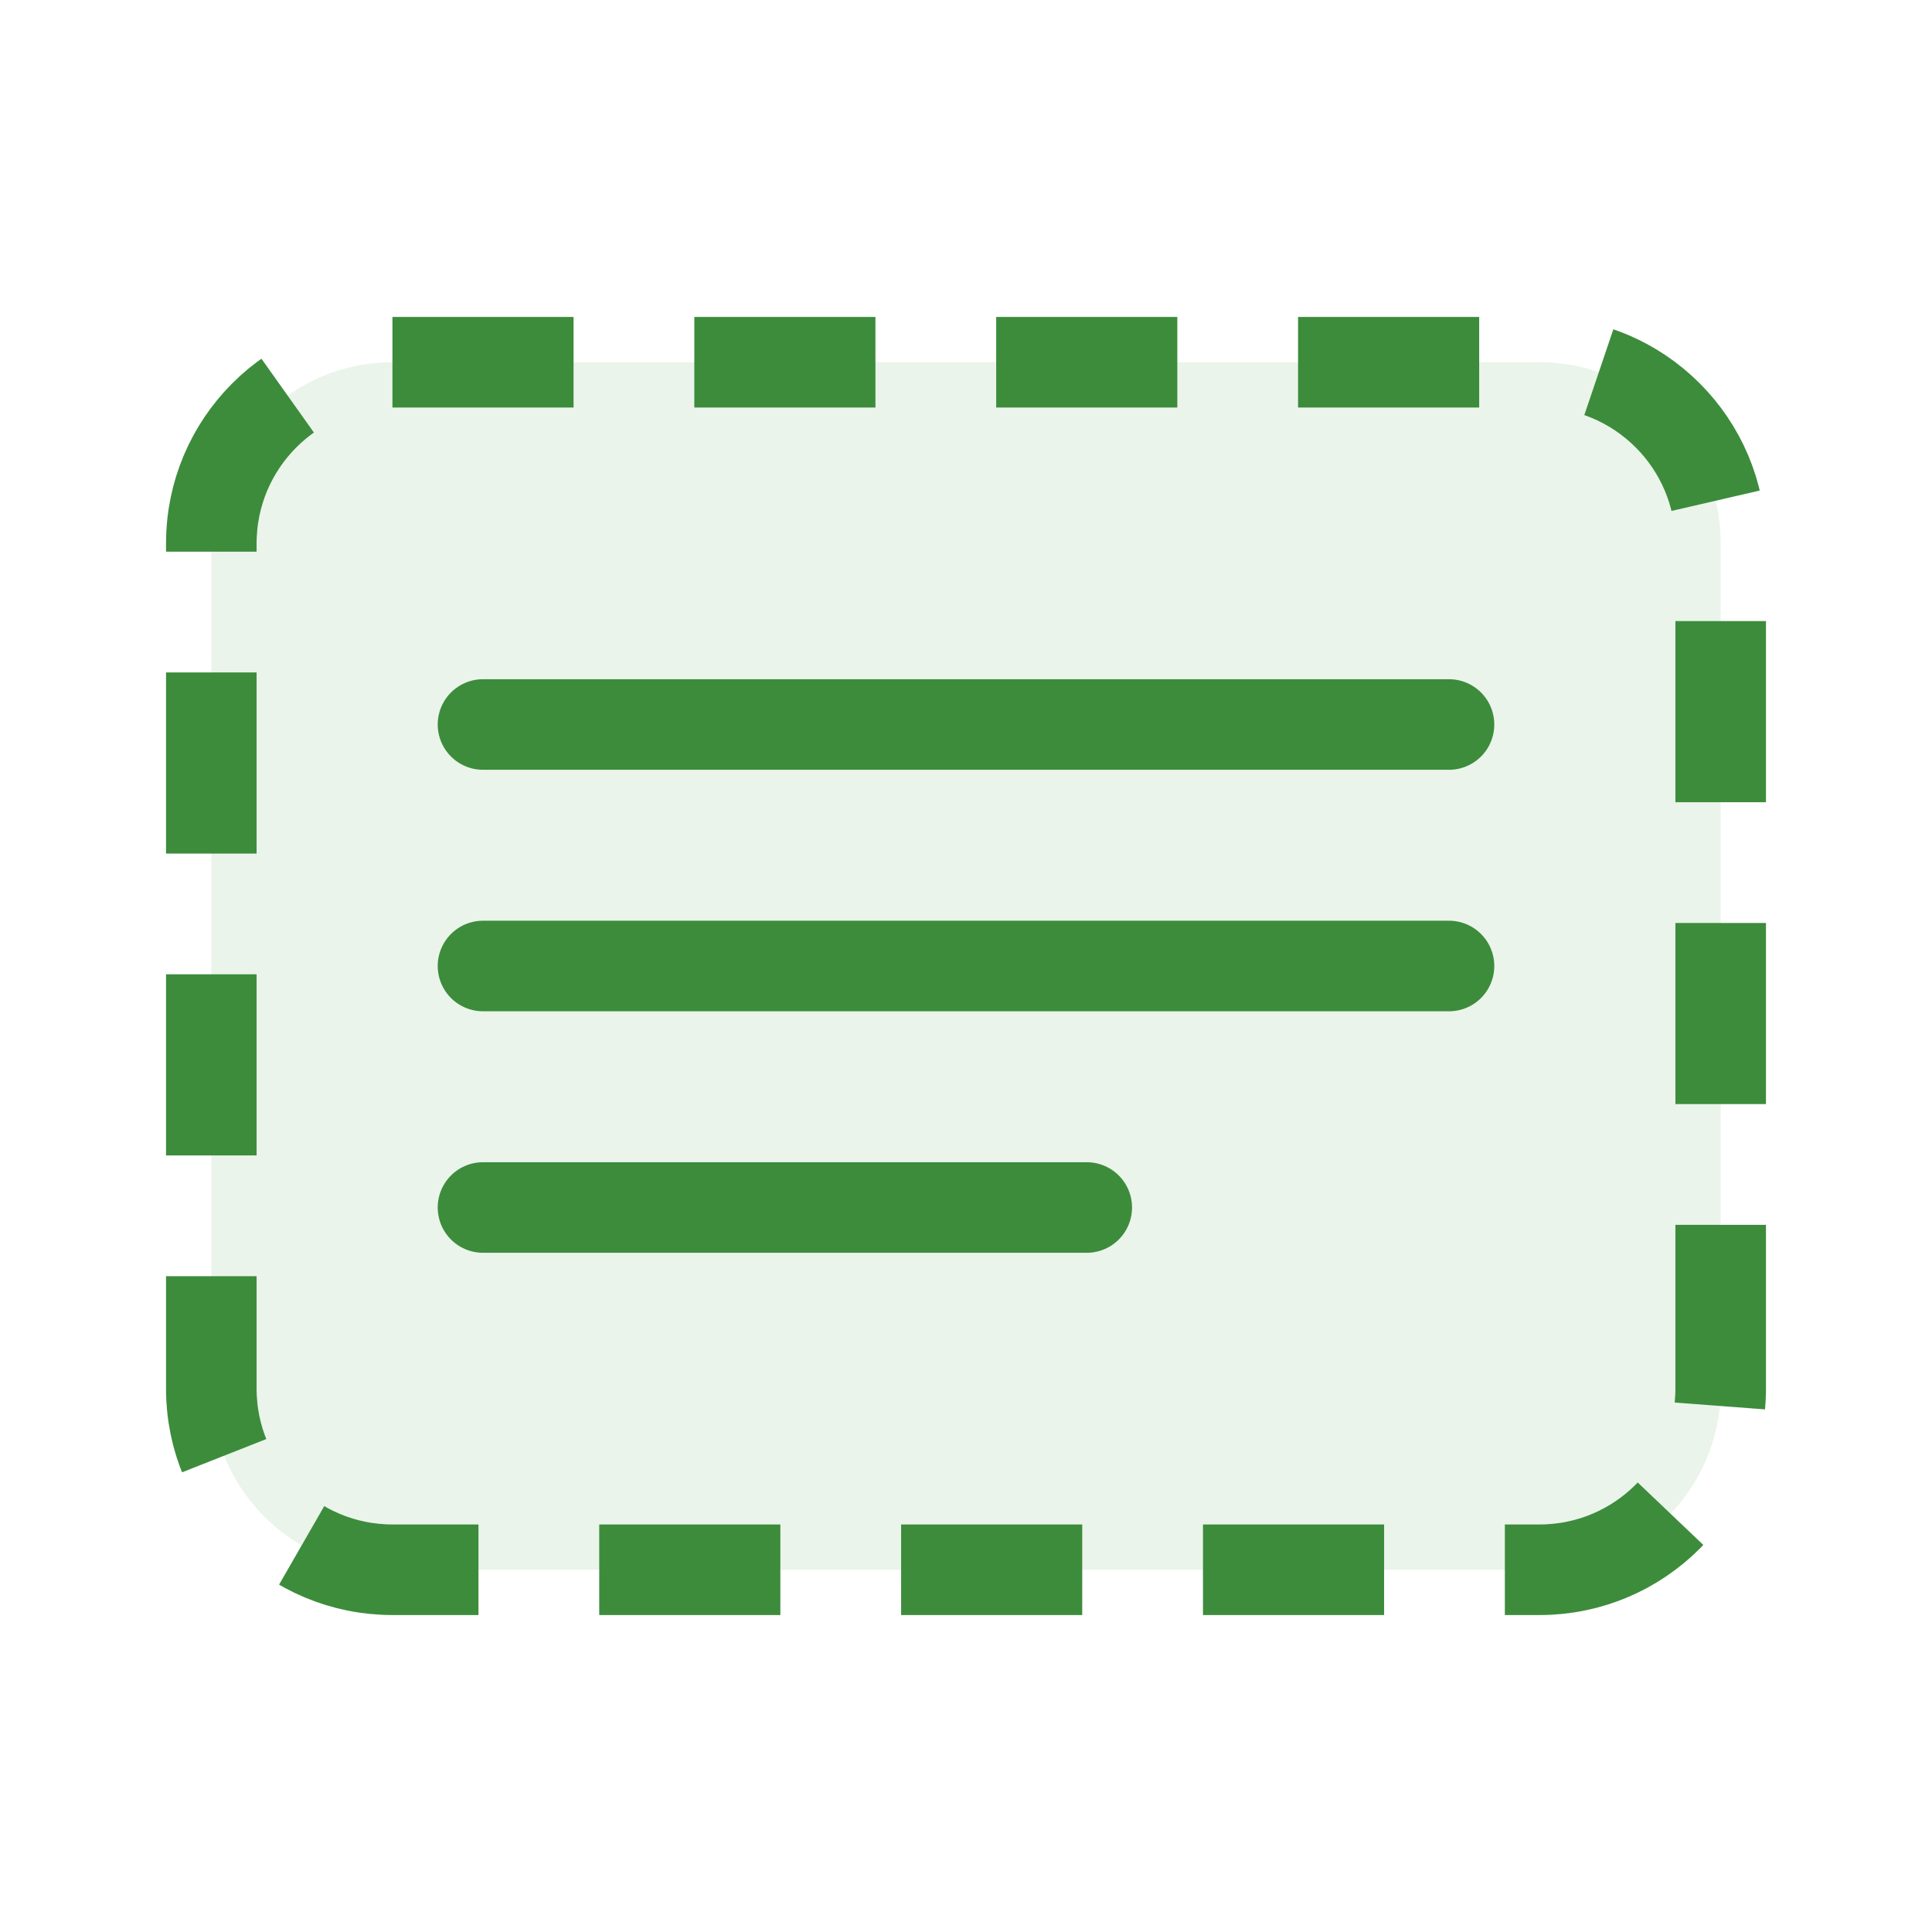
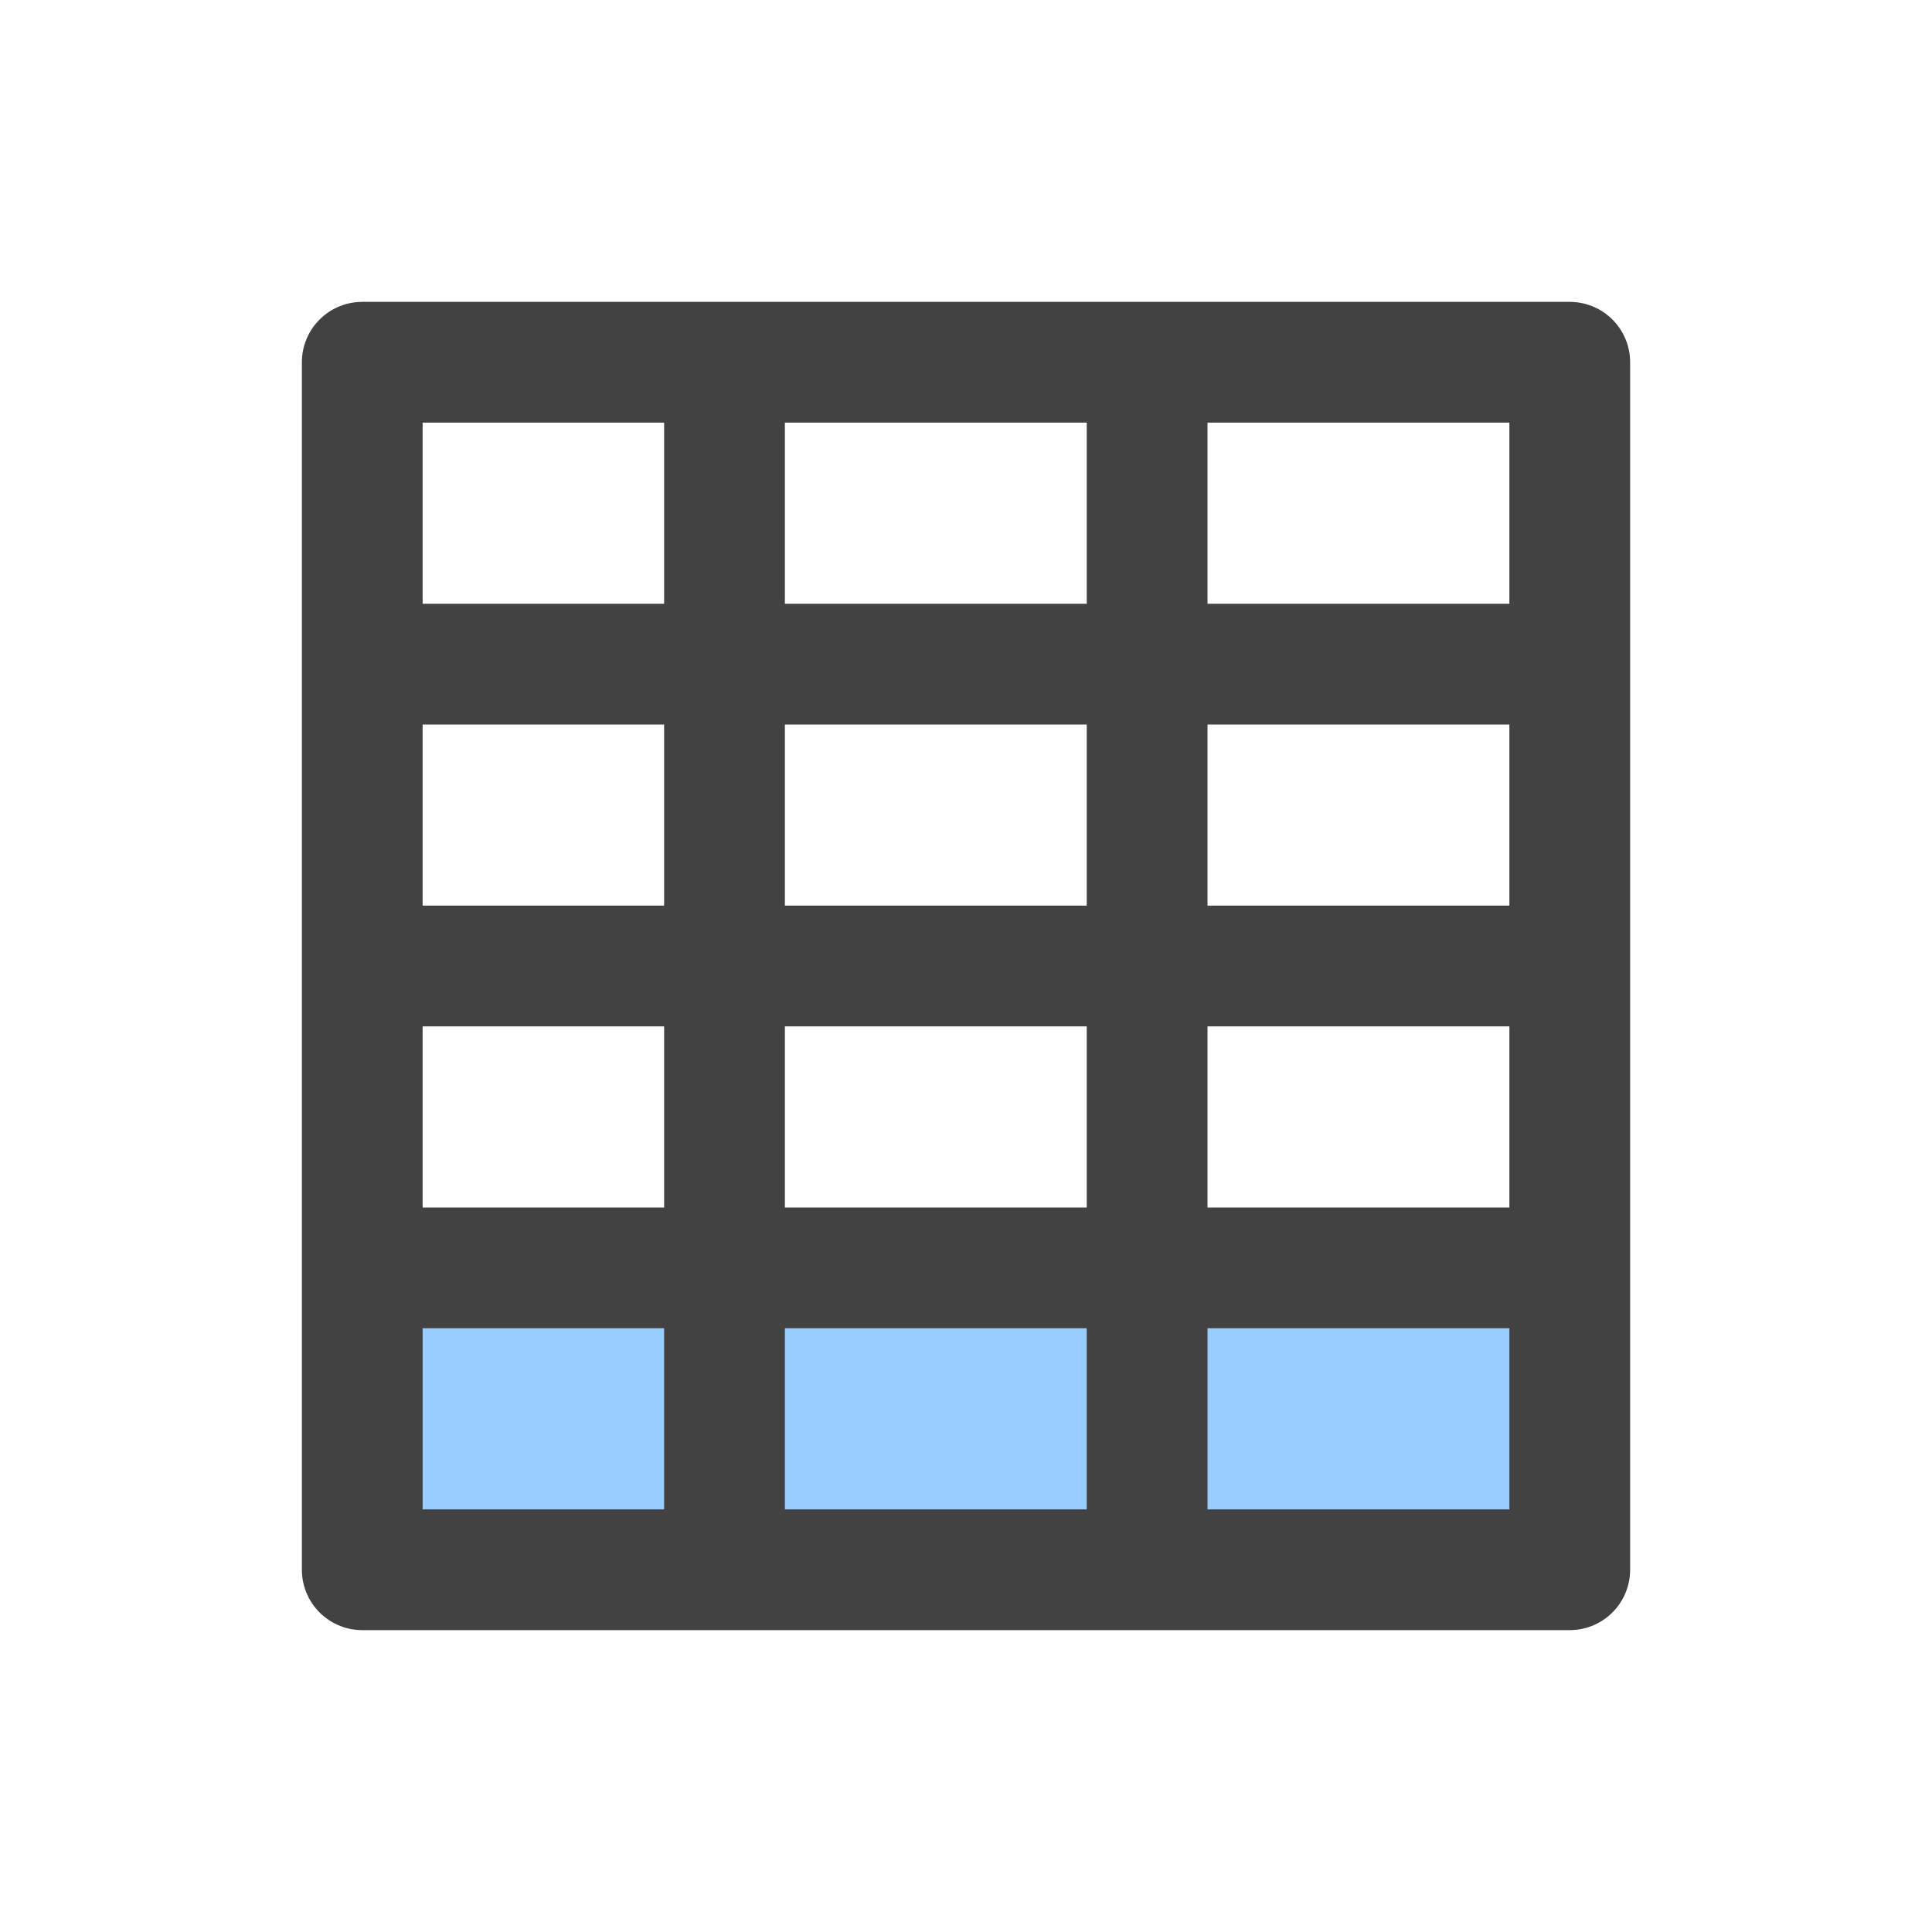
<svg xmlns="http://www.w3.org/2000/svg" width="32" height="32" viewBox="0 0 32 32">
-   <g id="sql-execution-plan-Update-placeholder">
-     <rect x="3.5" y="6" width="25" height="20" rx="3" ry="3" fill="#EAF4EA" stroke="#3C8C3C" stroke-width="1.5" stroke-dasharray="3 2" />
-     <path d="M 8 12 H 24 M 8 16 H 24 M 8 20 H 18" stroke="#3C8C3C" stroke-width="1.5" stroke-linecap="round" />
+   <g id="data-grid-icon">
+     <g id="grid-structure" stroke="#424242" stroke-width="2" fill="none" stroke-linejoin="round">
+       <rect x="6" y="21" width="20" height="5" fill="#99ccff" stroke="none" />
+       <rect id="grid-outline" x="6" y="6" width="20" height="20" />
+       <path d="M 6 11 L 26 11" />
+       <path d="M 6 16 L 26 16" />
+       <path d="M 6 21 L 26 21" />
+       <path d="M 12 6 L 12 26" />
+       <path d="M 19 6 L 19 26" />
+     </g>
  </g>
</svg>
